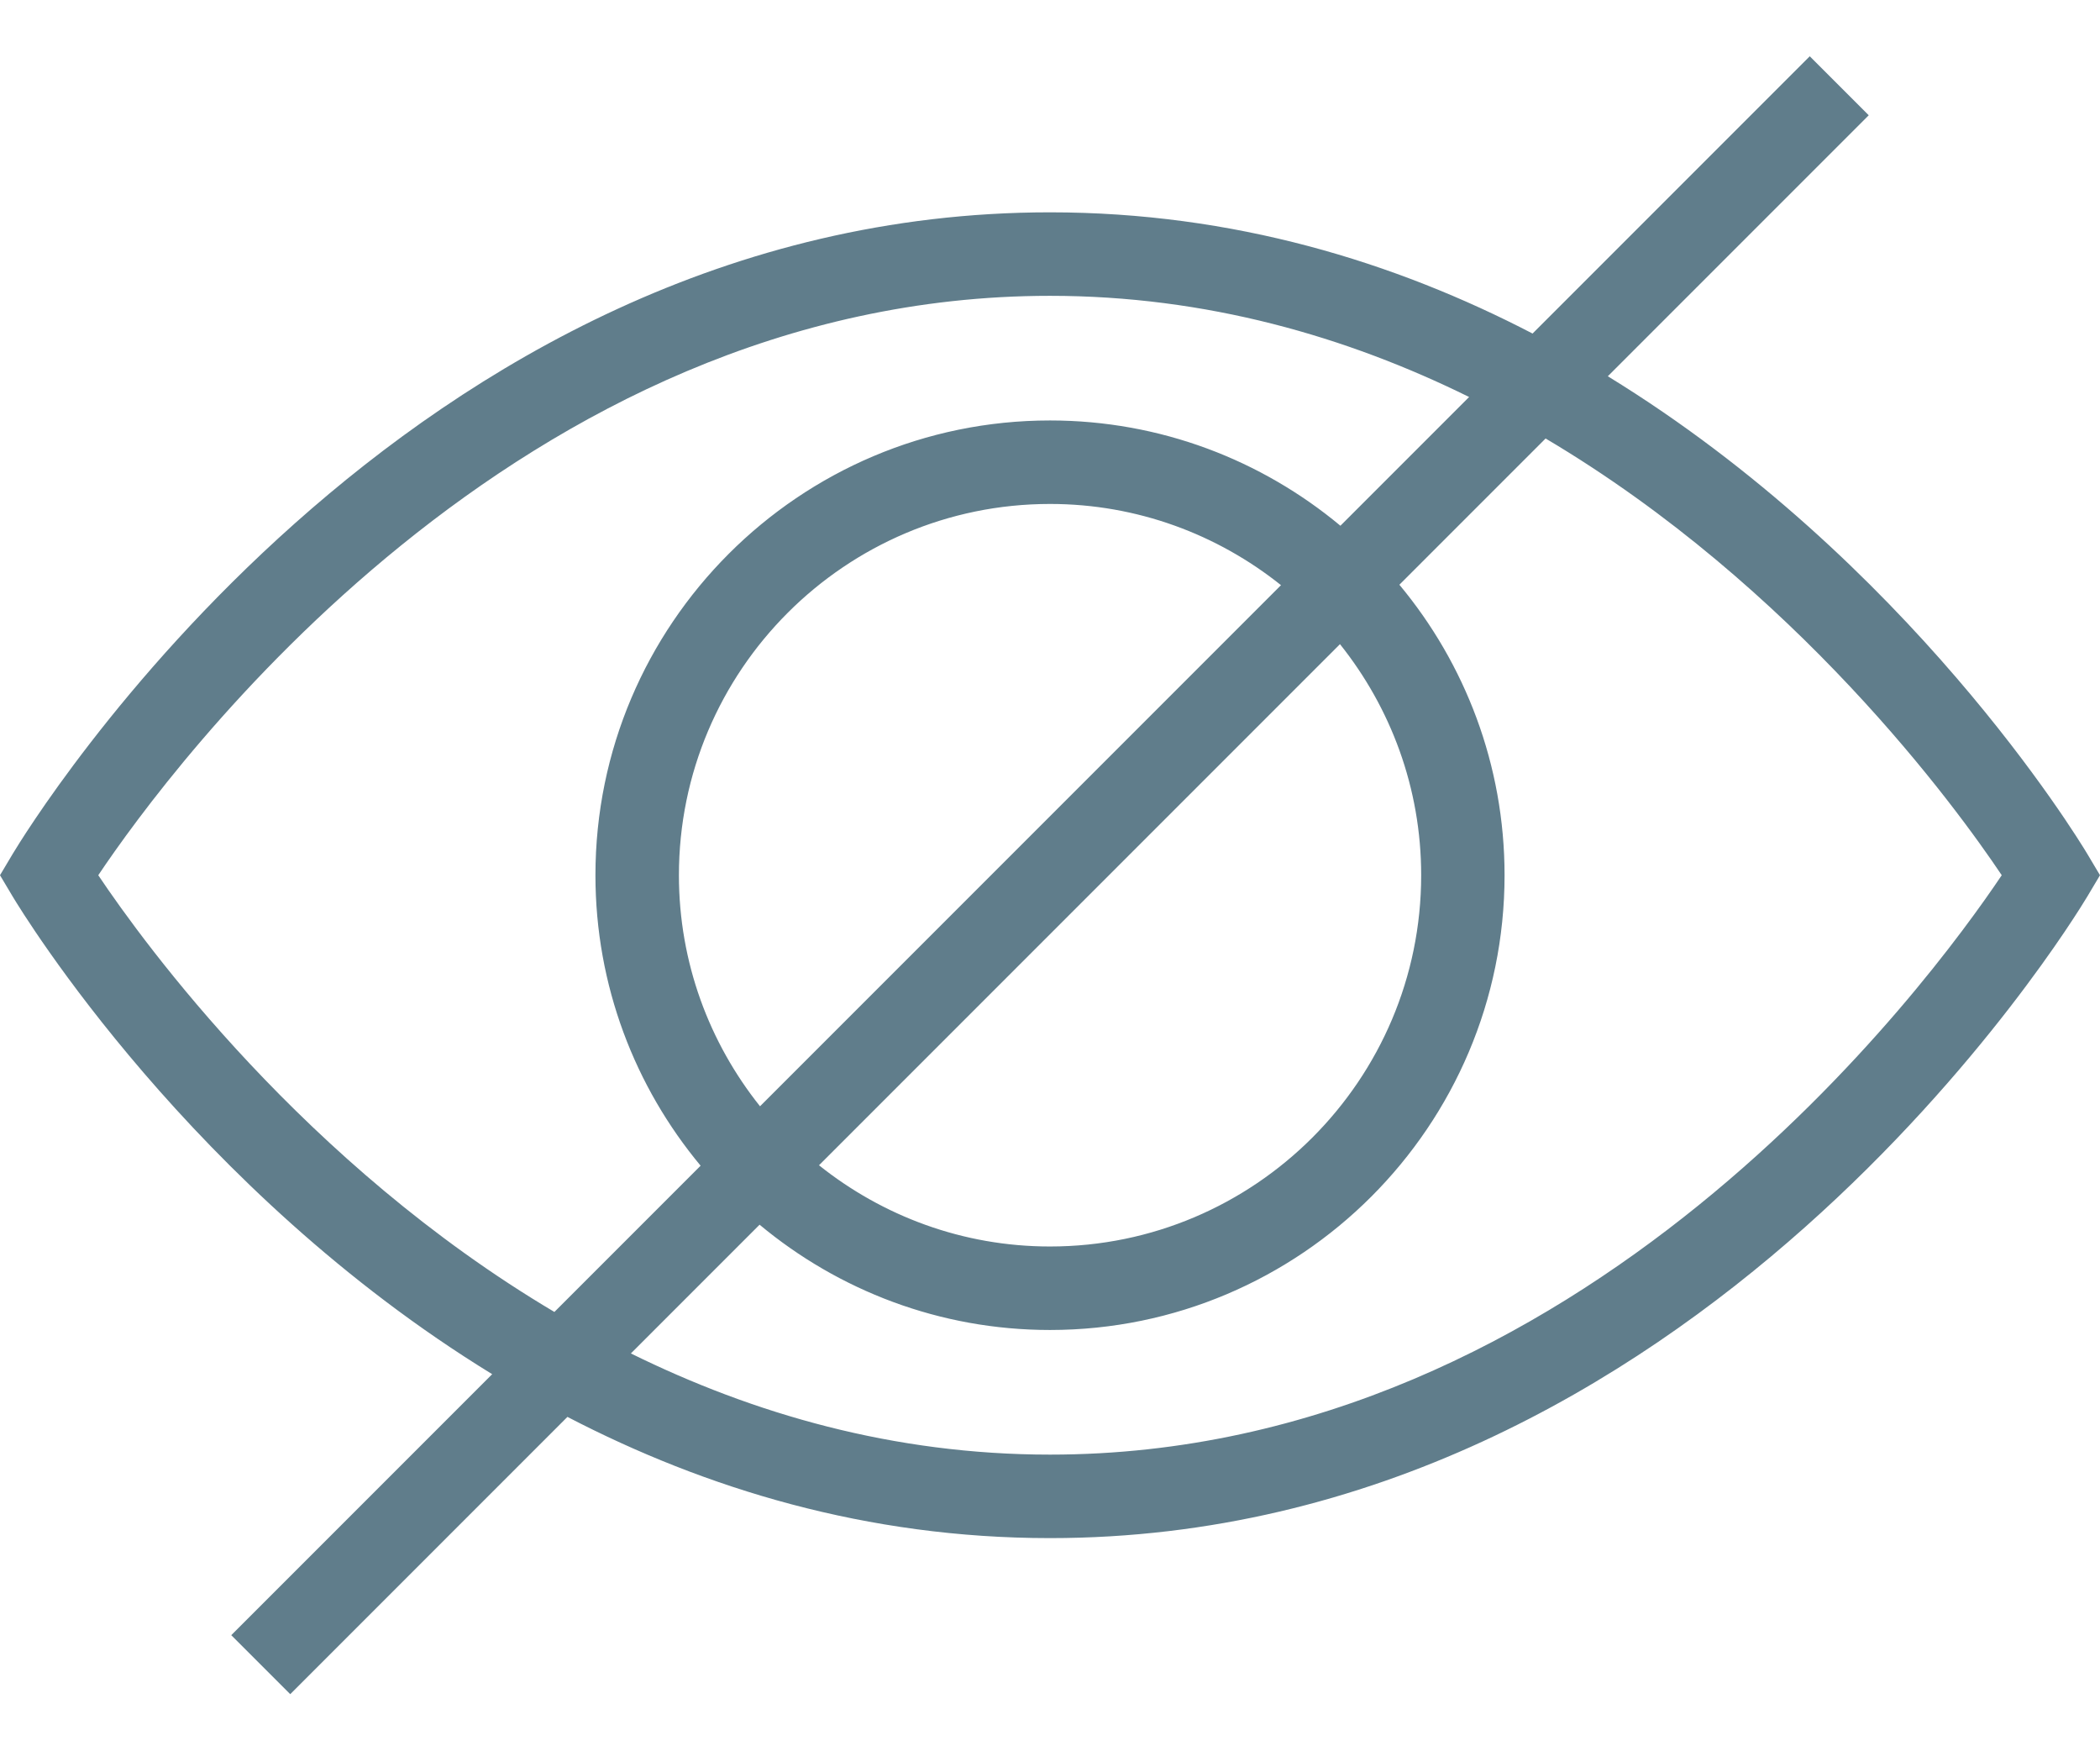
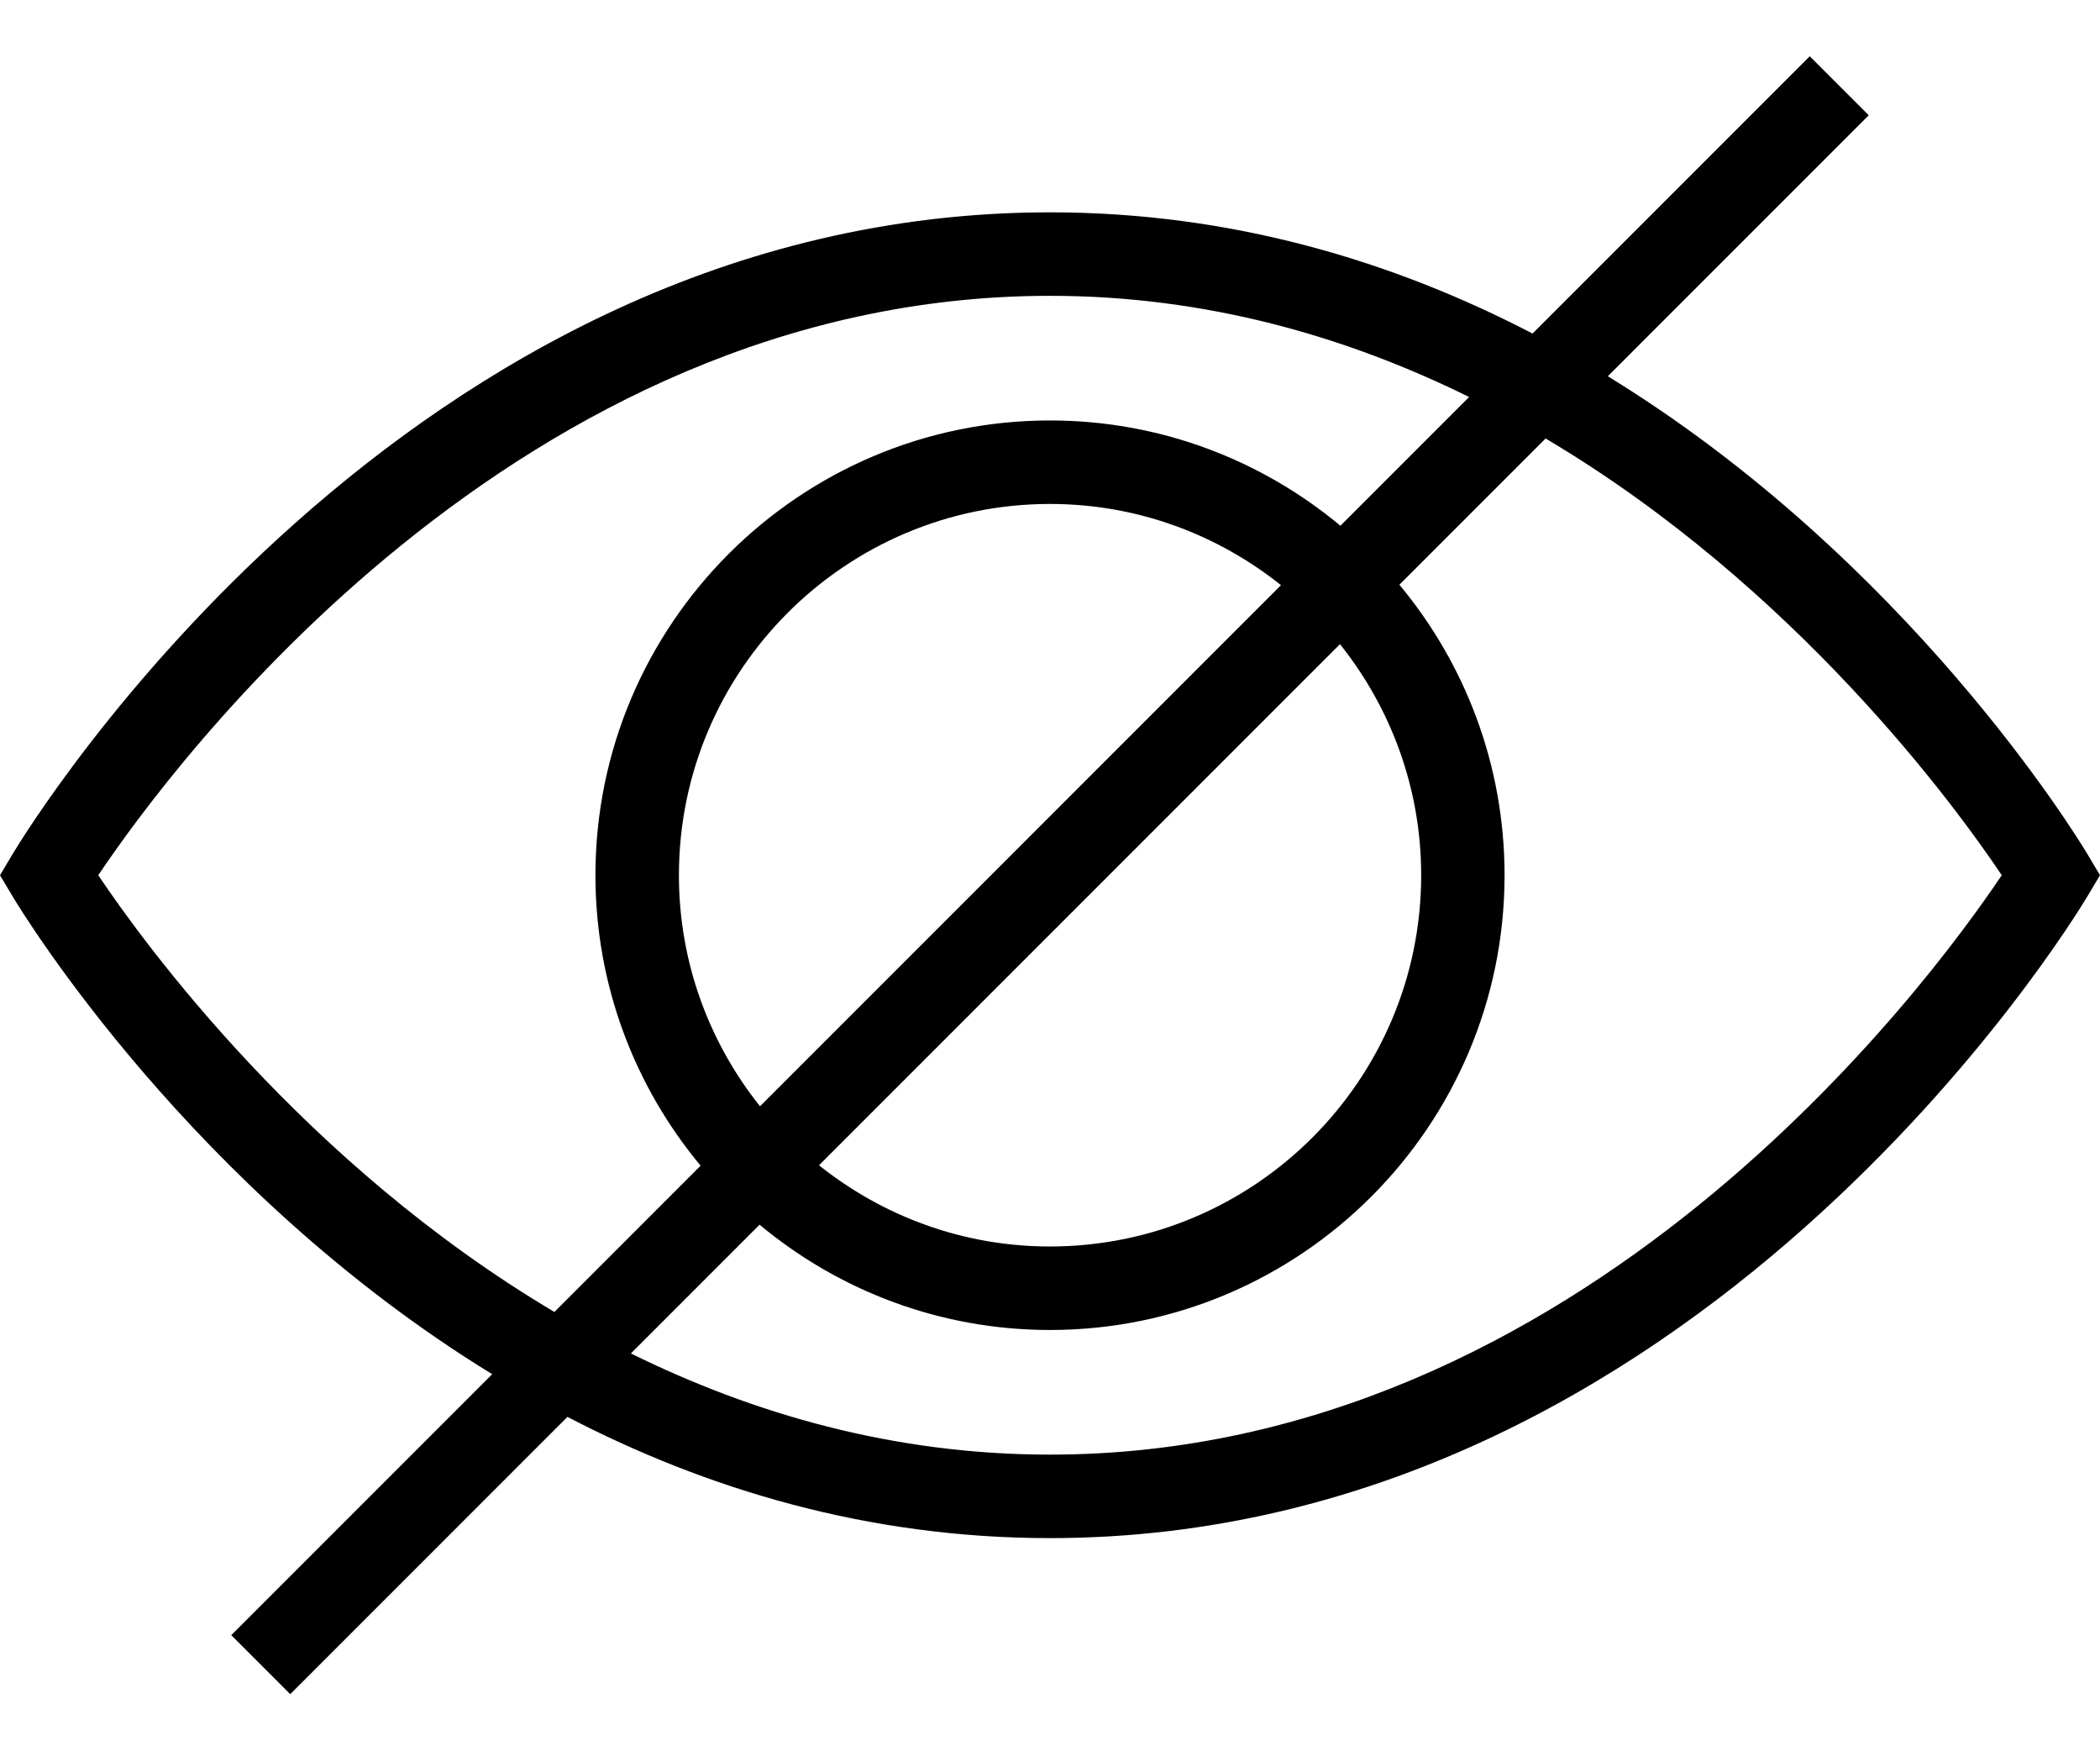
- <svg xmlns="http://www.w3.org/2000/svg" width="24" height="20" viewBox="0 0 24 20" fill="none">
-   <path d="M23.854 9.755C23.735 9.557 21.809 6.404 18.375 4.299L21.357 1.317L20.683 0.643L17.515 3.811C15.941 2.993 14.095 2.426 12 2.426C4.616 2.426 0.326 9.456 0.146 9.755L0 10L0.146 10.245C0.265 10.443 2.191 13.596 5.625 15.701L2.643 18.683L3.317 19.357L6.485 16.189C8.059 17.007 9.905 17.574 12 17.574C19.384 17.574 23.674 10.544 23.854 10.245L24 10L23.854 9.755ZM6.336 14.99C3.48 13.297 1.651 10.788 1.123 10C1.945 8.775 5.909 3.38 12 3.38C13.789 3.38 15.393 3.847 16.79 4.536L15.319 6.007C14.418 5.257 13.261 4.804 12 4.804C9.136 4.804 6.805 7.135 6.805 10C6.805 11.261 7.257 12.418 8.007 13.319L6.336 14.99ZM15.314 7.36C15.893 8.085 16.242 9.002 16.242 10C16.242 12.339 14.339 14.242 12 14.242C11.002 14.242 10.085 13.893 9.36 13.314L15.314 7.36ZM8.686 12.64C8.107 11.915 7.759 10.998 7.759 10C7.759 7.661 9.661 5.758 12 5.758C12.998 5.758 13.915 6.107 14.64 6.686L8.686 12.64ZM12 16.62C10.211 16.62 8.607 16.153 7.21 15.464L8.681 13.993C9.582 14.743 10.739 15.196 12 15.196C14.865 15.196 17.195 12.865 17.195 10C17.195 8.739 16.743 7.582 15.993 6.681L17.664 5.01C20.52 6.703 22.349 9.212 22.877 10C22.055 11.225 18.091 16.62 12 16.62Z" fill="#607D8B" />
+ <svg xmlns="http://www.w3.org/2000/svg" width="24" height="20" viewBox="0 0 24 20">
+   <path d="M23.854 9.755C23.735 9.557 21.809 6.404 18.375 4.299L21.357 1.317L20.683 0.643L17.515 3.811C15.941 2.993 14.095 2.426 12 2.426C4.616 2.426 0.326 9.456 0.146 9.755L0 10L0.146 10.245C0.265 10.443 2.191 13.596 5.625 15.701L2.643 18.683L3.317 19.357L6.485 16.189C8.059 17.007 9.905 17.574 12 17.574C19.384 17.574 23.674 10.544 23.854 10.245L24 10L23.854 9.755ZM6.336 14.99C3.48 13.297 1.651 10.788 1.123 10C1.945 8.775 5.909 3.38 12 3.38C13.789 3.38 15.393 3.847 16.79 4.536L15.319 6.007C14.418 5.257 13.261 4.804 12 4.804C9.136 4.804 6.805 7.135 6.805 10C6.805 11.261 7.257 12.418 8.007 13.319L6.336 14.99ZM15.314 7.36C15.893 8.085 16.242 9.002 16.242 10C16.242 12.339 14.339 14.242 12 14.242C11.002 14.242 10.085 13.893 9.36 13.314L15.314 7.36ZM8.686 12.64C8.107 11.915 7.759 10.998 7.759 10C7.759 7.661 9.661 5.758 12 5.758C12.998 5.758 13.915 6.107 14.64 6.686L8.686 12.64ZM12 16.62C10.211 16.62 8.607 16.153 7.21 15.464L8.681 13.993C9.582 14.743 10.739 15.196 12 15.196C14.865 15.196 17.195 12.865 17.195 10C17.195 8.739 16.743 7.582 15.993 6.681L17.664 5.01C20.52 6.703 22.349 9.212 22.877 10C22.055 11.225 18.091 16.62 12 16.62Z" />
</svg>
